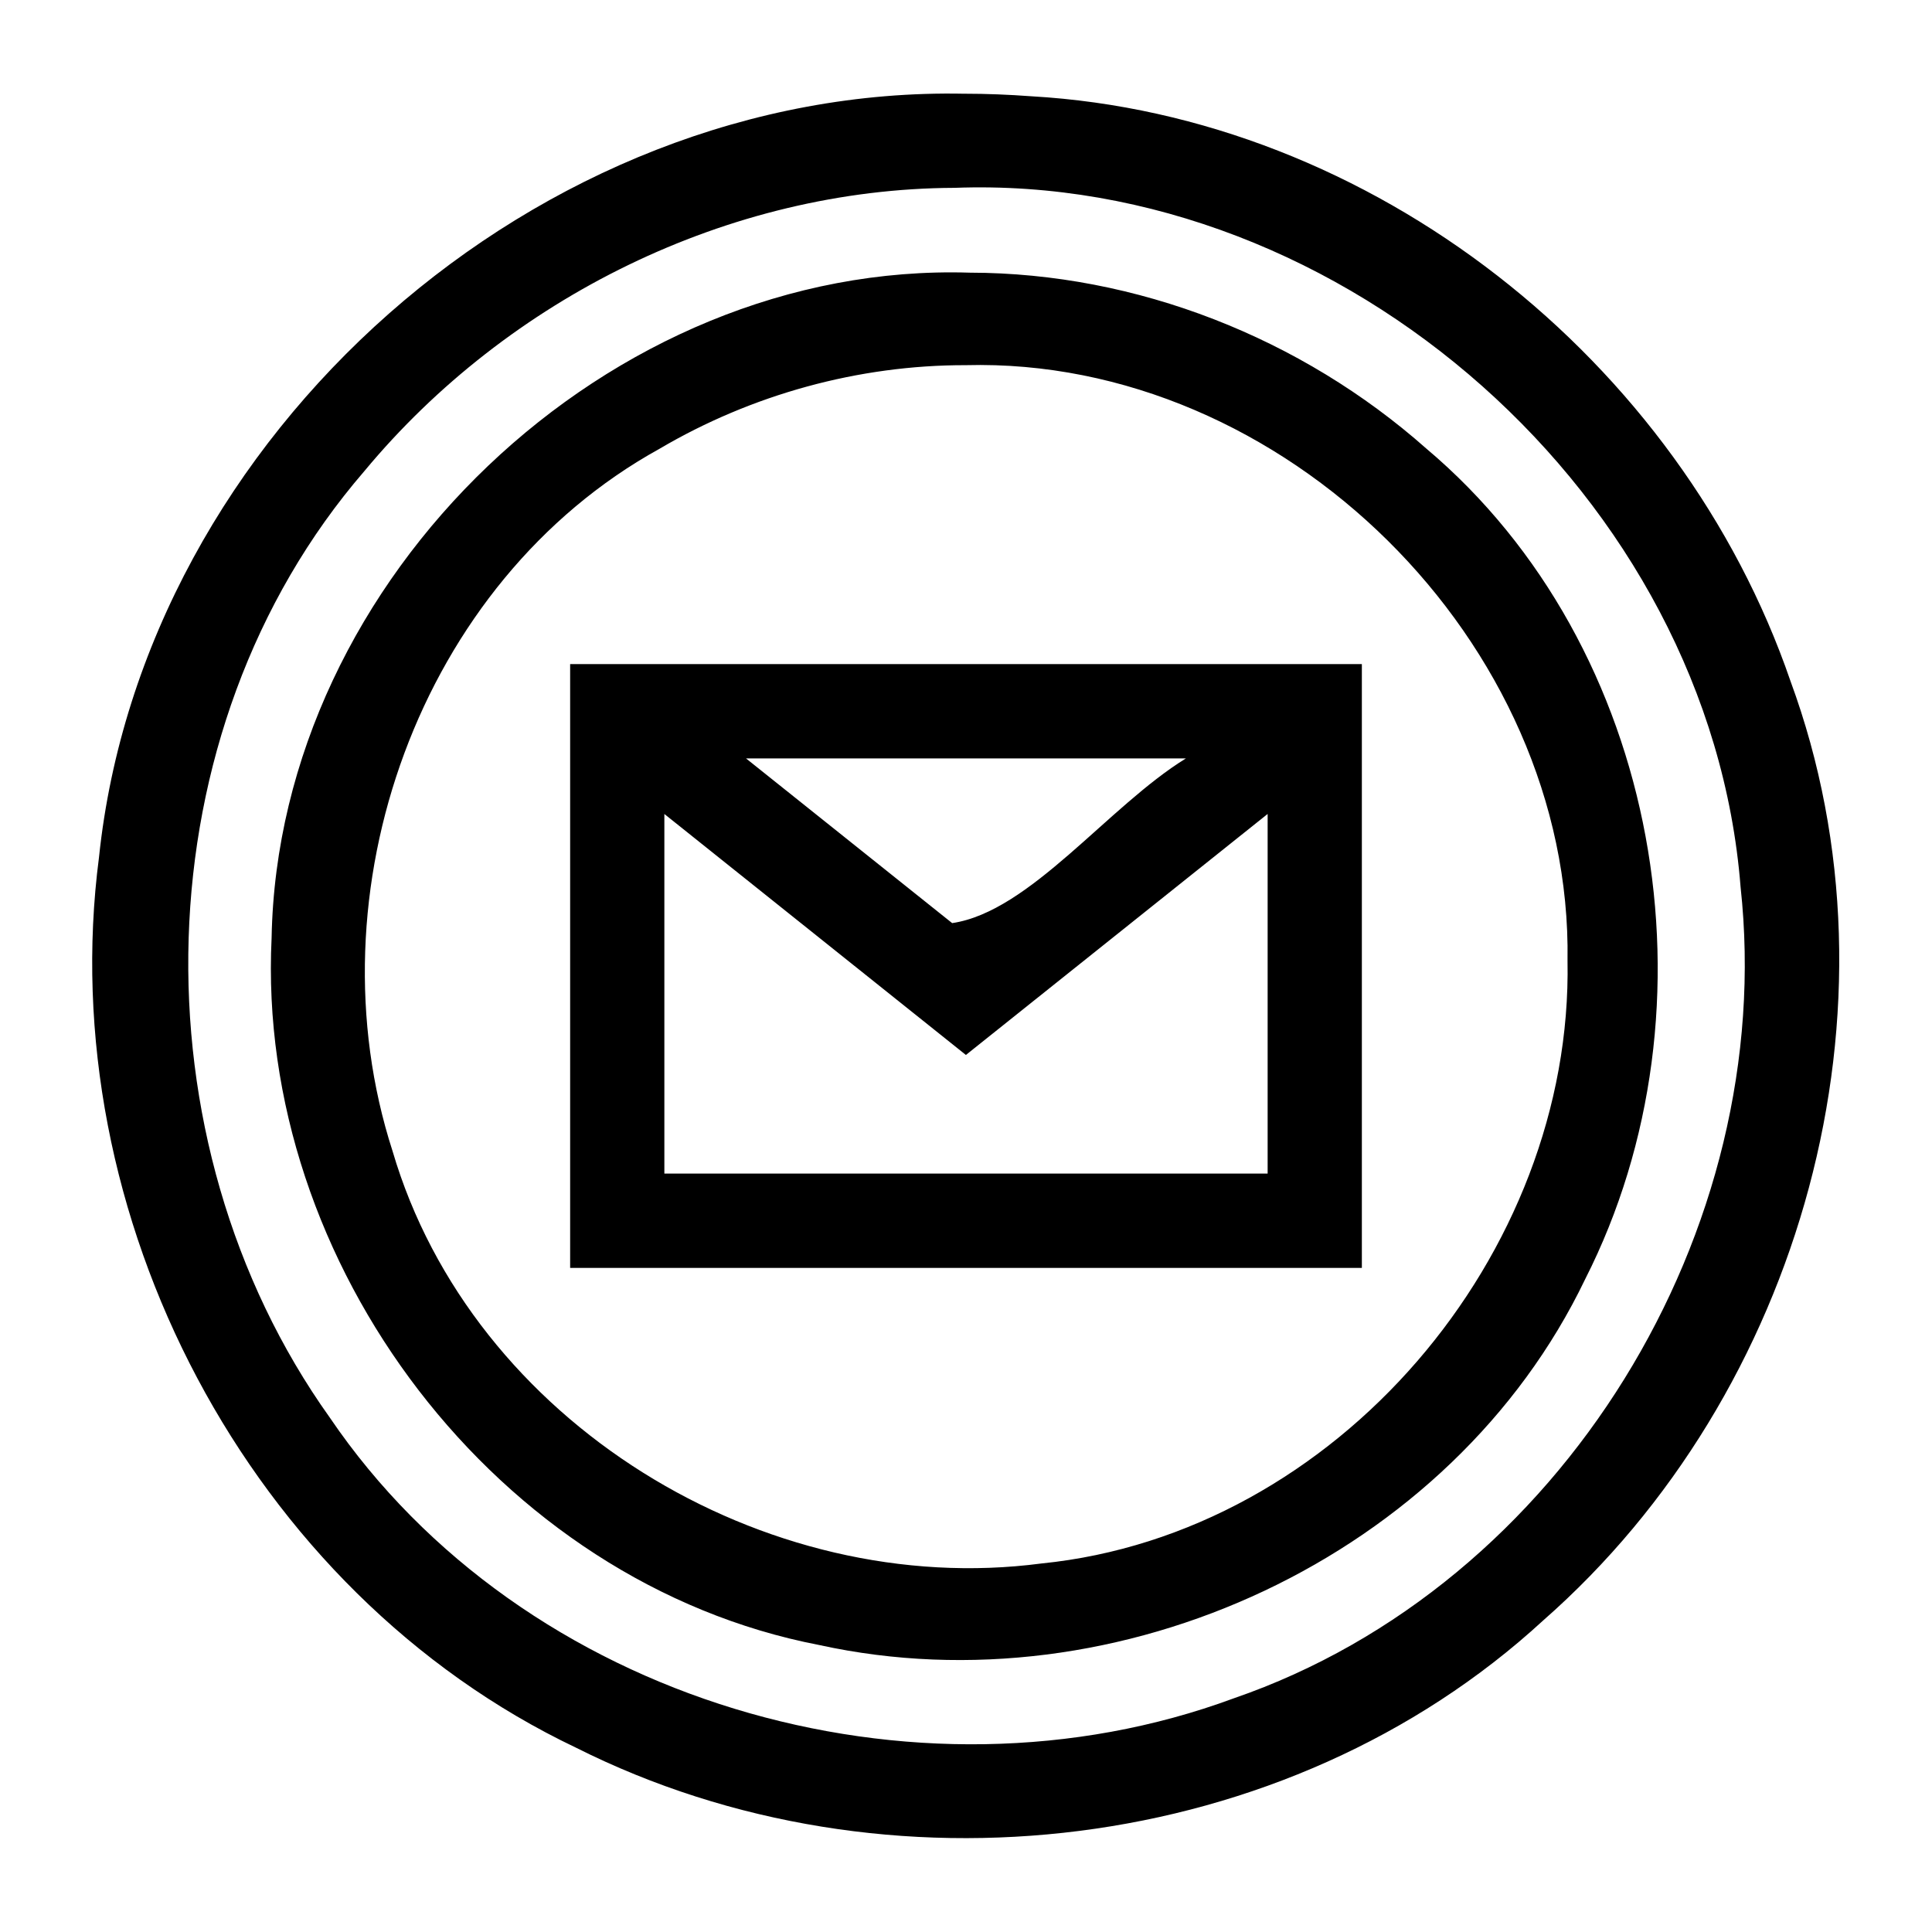
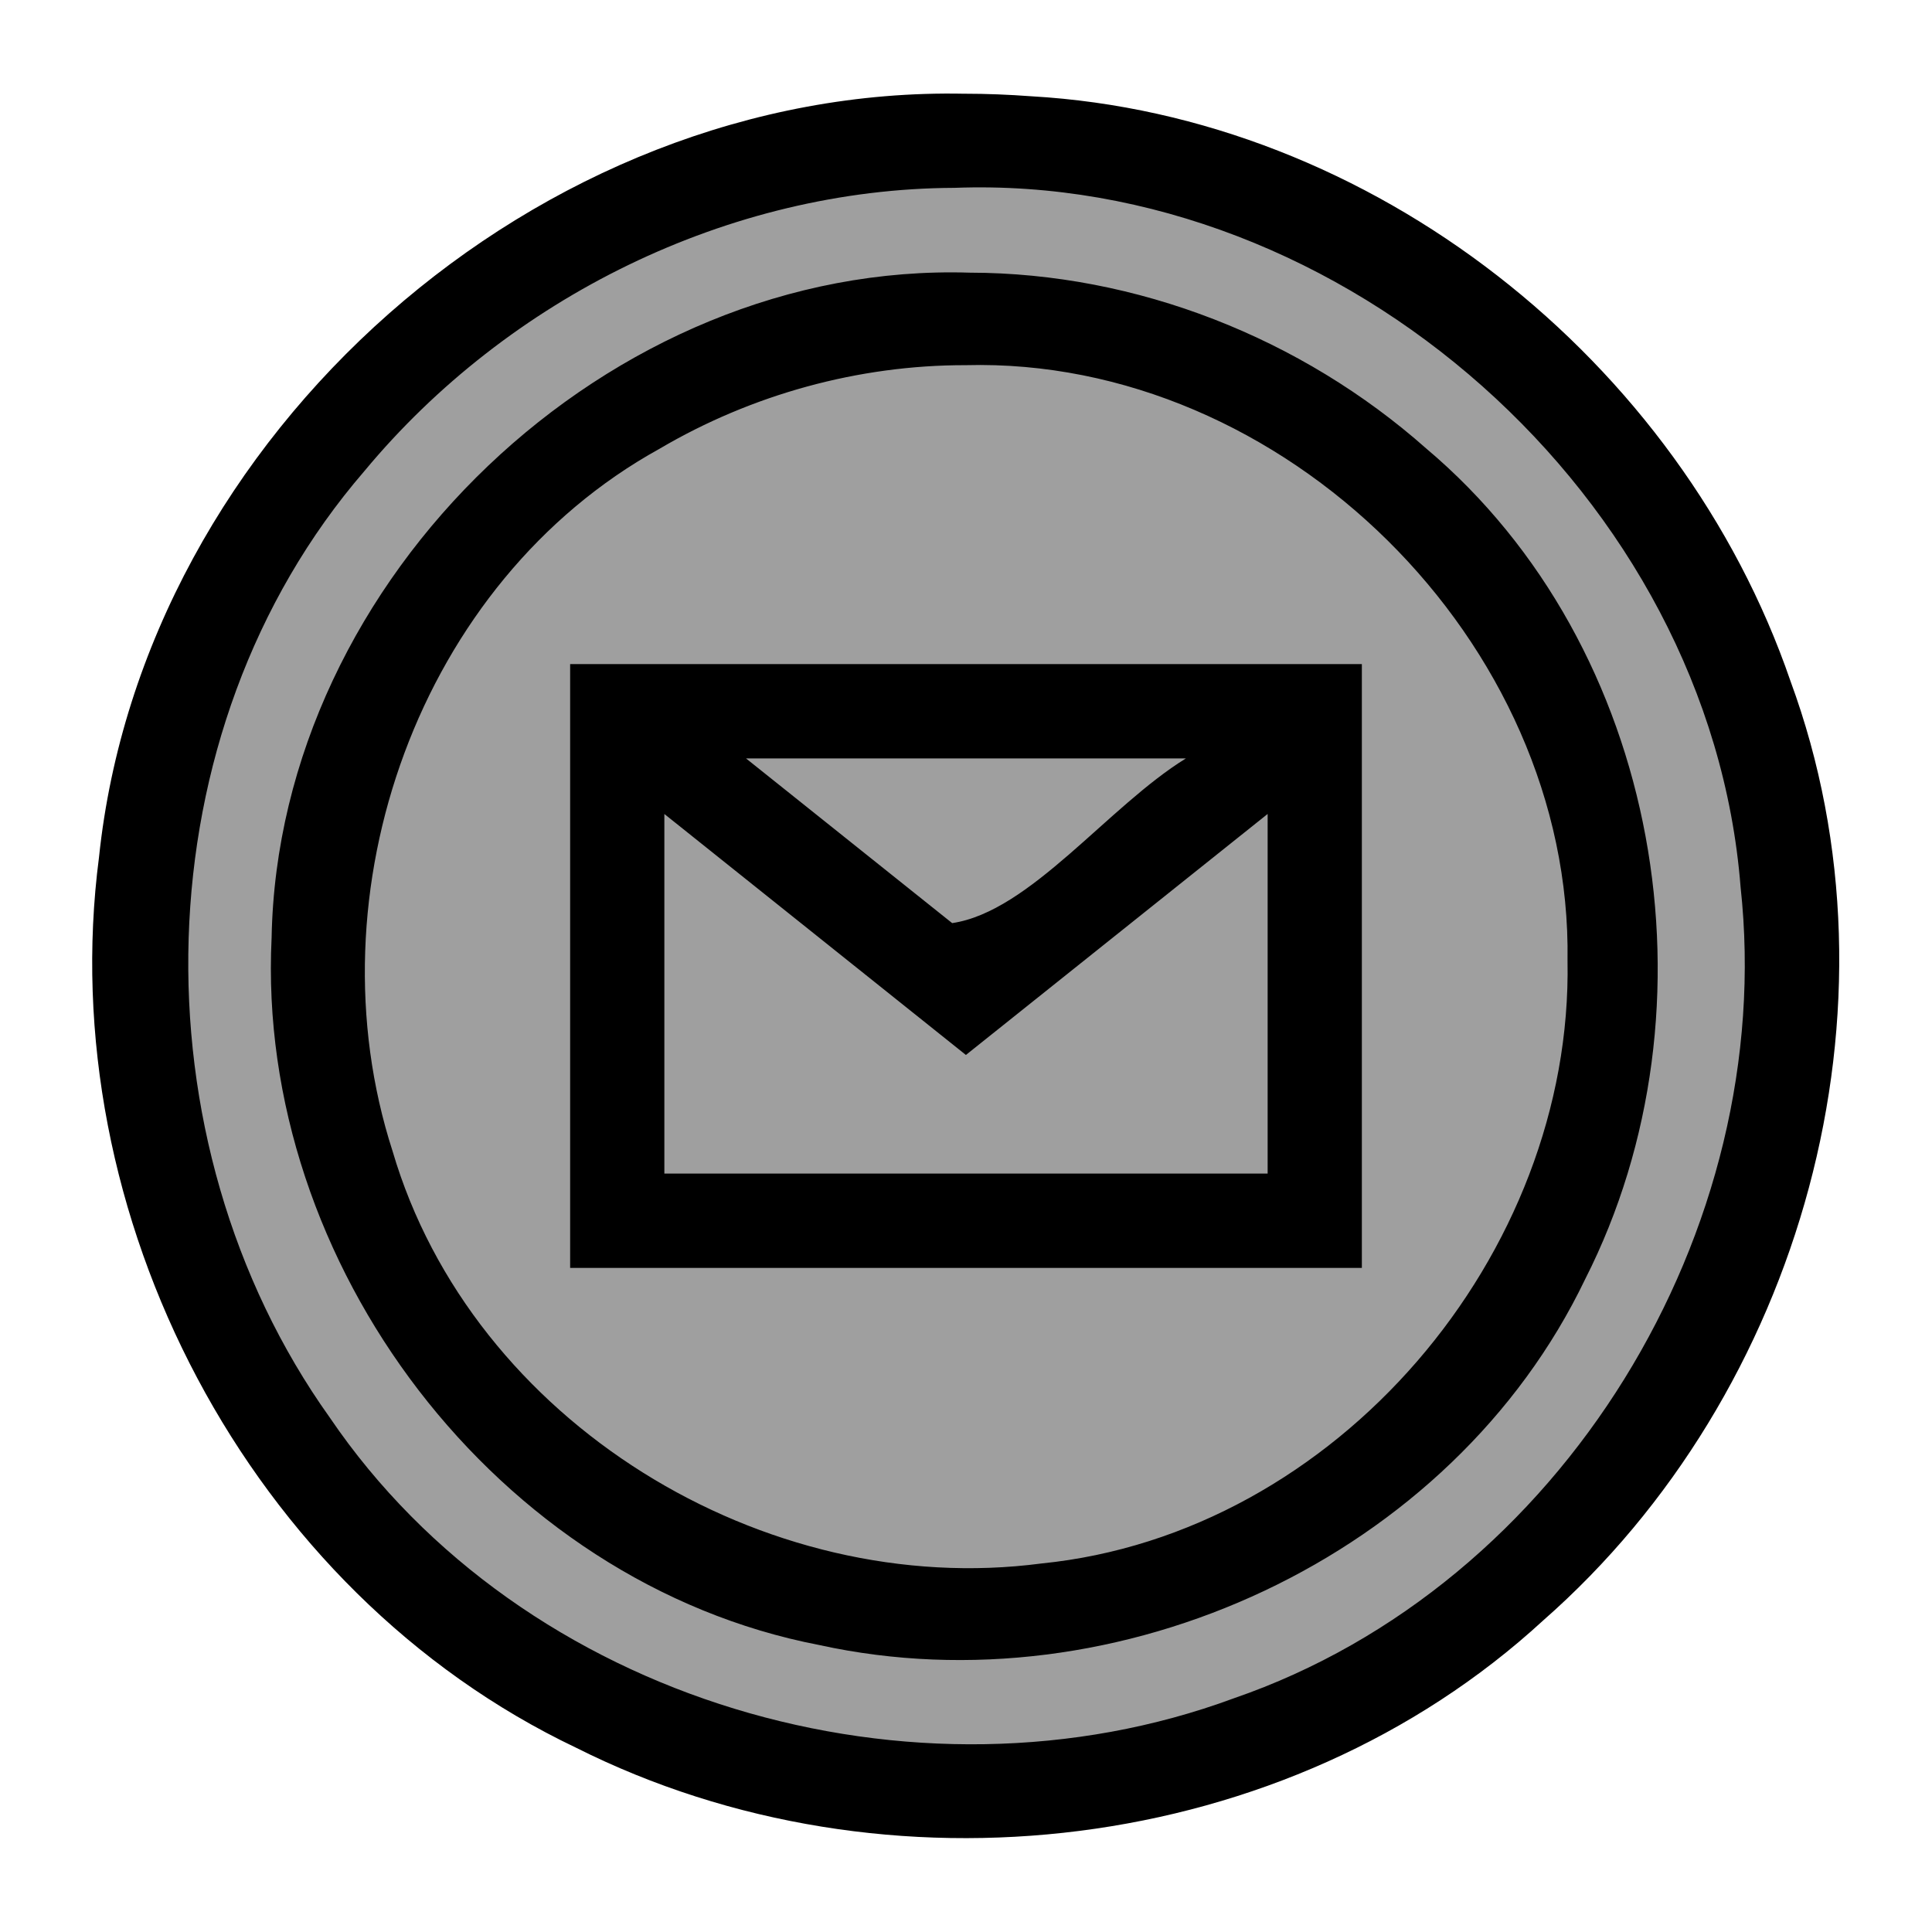
- <svg xmlns="http://www.w3.org/2000/svg" aria-hidden="true" focusable="false" width="32" height="32" style="-ms-transform: rotate(360deg); -webkit-transform: rotate(360deg); transform: rotate(360deg);" preserveAspectRatio="xMidYMid meet" viewBox="0 0 2048 2048">
-   <path d="M1022.25 99.36C571.973 90.17 151.801 460.306 104.963 908.553c-49.497 379.097 158.63 778.958 505.847 944.173c327.865 164.75 753.014 115.136 1024.928-134.893c274.592-240.828 389.318-650.625 262.28-995.771c-116.8-340.193-443.475-599.288-804.797-620.012c-23.612-1.742-47.291-2.71-70.97-2.71zm-10.482 99.762c412.892-15.548 800.952 328.747 833.307 741.03c39.736 363.608-189.04 740.296-537.189 860.124c-338.432 125.14-753.857 3.483-958.257-297.534c-209.788-293.858-201.456-727.62 36.58-1003.309c152.352-183.51 386.115-299.42 625.559-300.31zm16.396 89.922c-381.953-12.152-733.35 323.184-740.25 705.155c-16.837 345.166 238.98 683.897 580.72 749.641c316.644 69.314 670.444-93.357 811.717-387.882c146.108-287.647 80.764-670.44-168.525-880.558c-132.09-117.003-306.805-186.162-483.662-186.356zm-4.494 98.05c336.708-8.902 643.367 294.109 637.967 631.148c5.952 311.573-244.82 607.695-557.658 639.11c-293.716 38.566-603.396-149.773-687.84-437.11c-88.514-273.762 27.778-603.496 282.866-744.455c97.803-57.616 211.099-88.877 324.665-88.693zM604.375 703.95v640.097h839.25V703.95h-839.25zM790.81 803.953h466.314c-82.596 50.834-165.2 162.4-247.787 174.581c-72.84-58.197-145.683-116.384-218.527-174.58zm552.937 58.875v381.206H704.254V862.857c106.55 85.152 213.096 170.304 319.65 255.447c106.619-85.153 213.229-170.315 319.842-255.476z" fill="black" />
+ <svg xmlns="http://www.w3.org/2000/svg" id="svg3362" version="1.1" viewBox="0 0 2048 2048" preserveAspectRatio="xMidYMid meet" style="-ms-transform: rotate(360deg); -webkit-transform: rotate(360deg); transform: rotate(360deg);" height="32" width="32" focusable="false" aria-hidden="true">
+   <defs id="defs3366" />
+   <path style="fill:#9f9f9f;fill-opacity:1;stroke-width:62.01" id="path871" d="M 1892.11,1020.981 A 856.125,870.559 0 0 1 1037.556,1888.733 856.125,870.559 0 0 1 179.886,1024.165 856.125,870.559 0 0 1 1025.775,147.678 856.125,870.559 0 0 1 1891.991,1003.392" transform="matrix(0.9999964,0.0026756,0,1,0,0)" />
+   <path style="fill:#000000;fill-opacity:1" id="path3360" fill="#aaaaaa" d="M1022.25 99.36C571.973 90.17 151.801 460.306 104.963 908.553c-49.497 379.097 158.63 778.958 505.847 944.173c327.865 164.75 753.014 115.136 1024.928-134.893c274.592-240.828 389.318-650.625 262.28-995.771c-116.8-340.193-443.475-599.288-804.797-620.012c-23.612-1.742-47.291-2.71-70.97-2.71zm-10.482 99.762c412.892-15.548 800.952 328.747 833.307 741.03c39.736 363.608-189.04 740.296-537.189 860.124c-338.432 125.14-753.857 3.483-958.257-297.534c-209.788-293.858-201.456-727.62 36.58-1003.309c152.352-183.51 386.115-299.42 625.559-300.31zm16.396 89.922c-381.953-12.152-733.35 323.184-740.25 705.155c-16.837 345.166 238.98 683.897 580.72 749.641c316.644 69.314 670.444-93.357 811.717-387.882c146.108-287.647 80.764-670.44-168.525-880.558c-132.09-117.003-306.805-186.162-483.662-186.356zm-4.494 98.05c336.708-8.902 643.367 294.109 637.967 631.148c5.952 311.573-244.82 607.695-557.658 639.11c-293.716 38.566-603.396-149.773-687.84-437.11c-88.514-273.762 27.778-603.496 282.866-744.455c97.803-57.616 211.099-88.877 324.665-88.693zM604.375 703.95v640.097h839.25V703.95h-839.25zM790.81 803.953h466.314c-82.596 50.834-165.2 162.4-247.787 174.581c-72.84-58.197-145.683-116.384-218.527-174.58zm552.937 58.875v381.206H704.254V862.857c106.55 85.152 213.096 170.304 319.65 255.447c106.619-85.153 213.229-170.315 319.842-255.476z" />
</svg>
